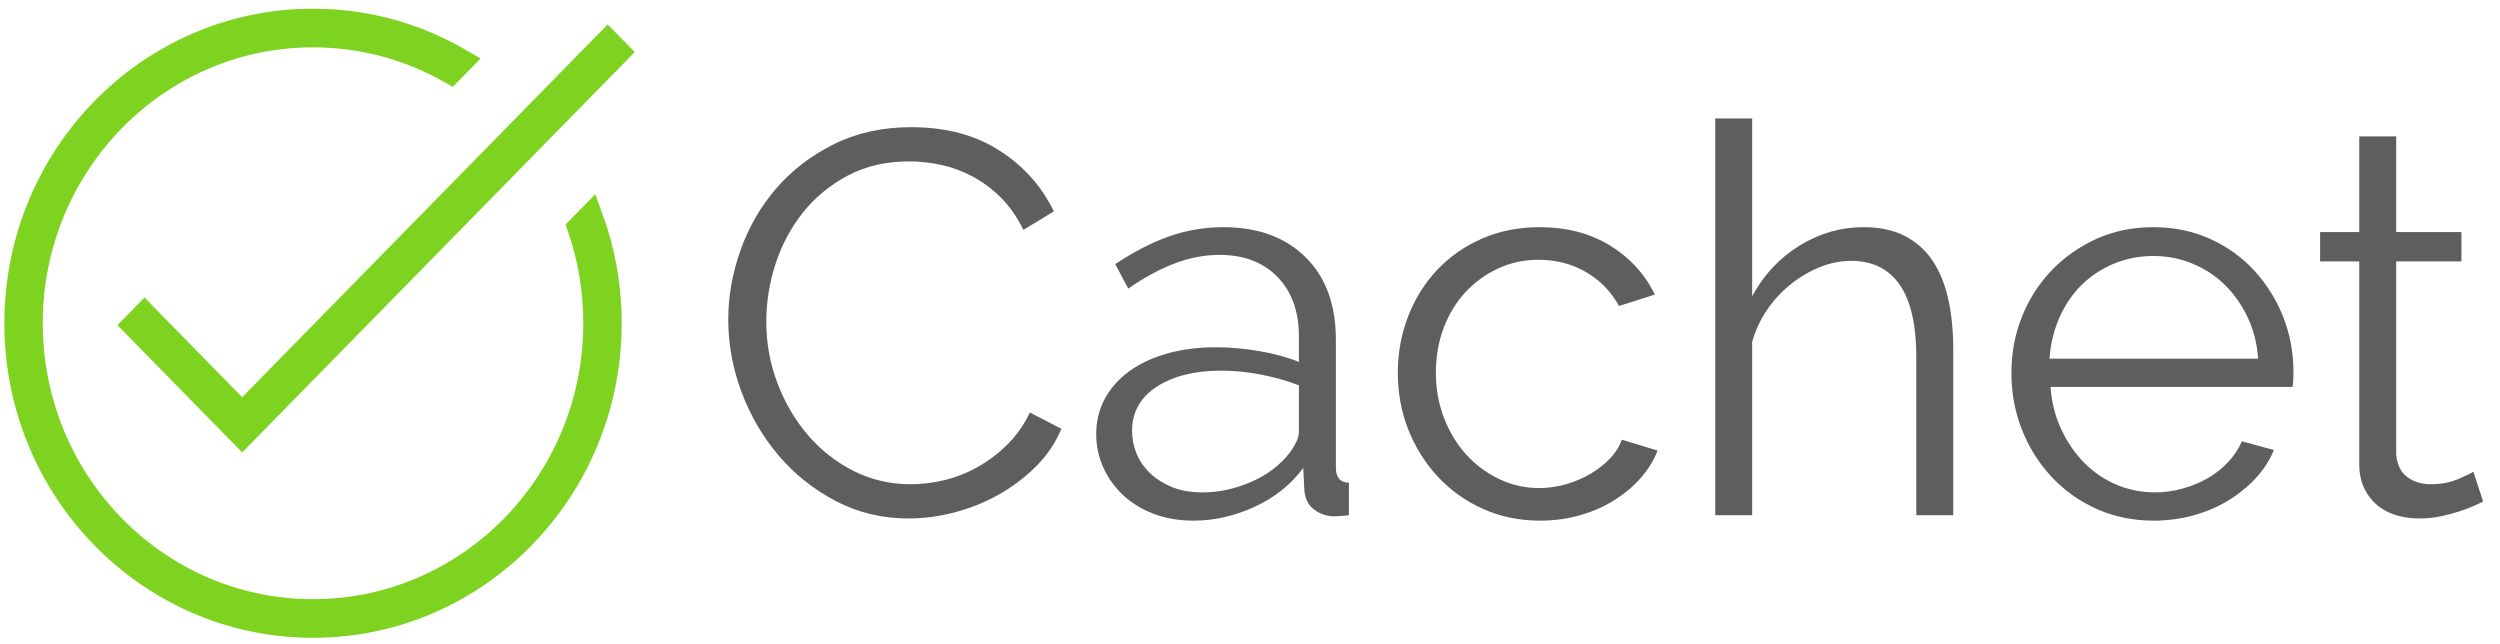
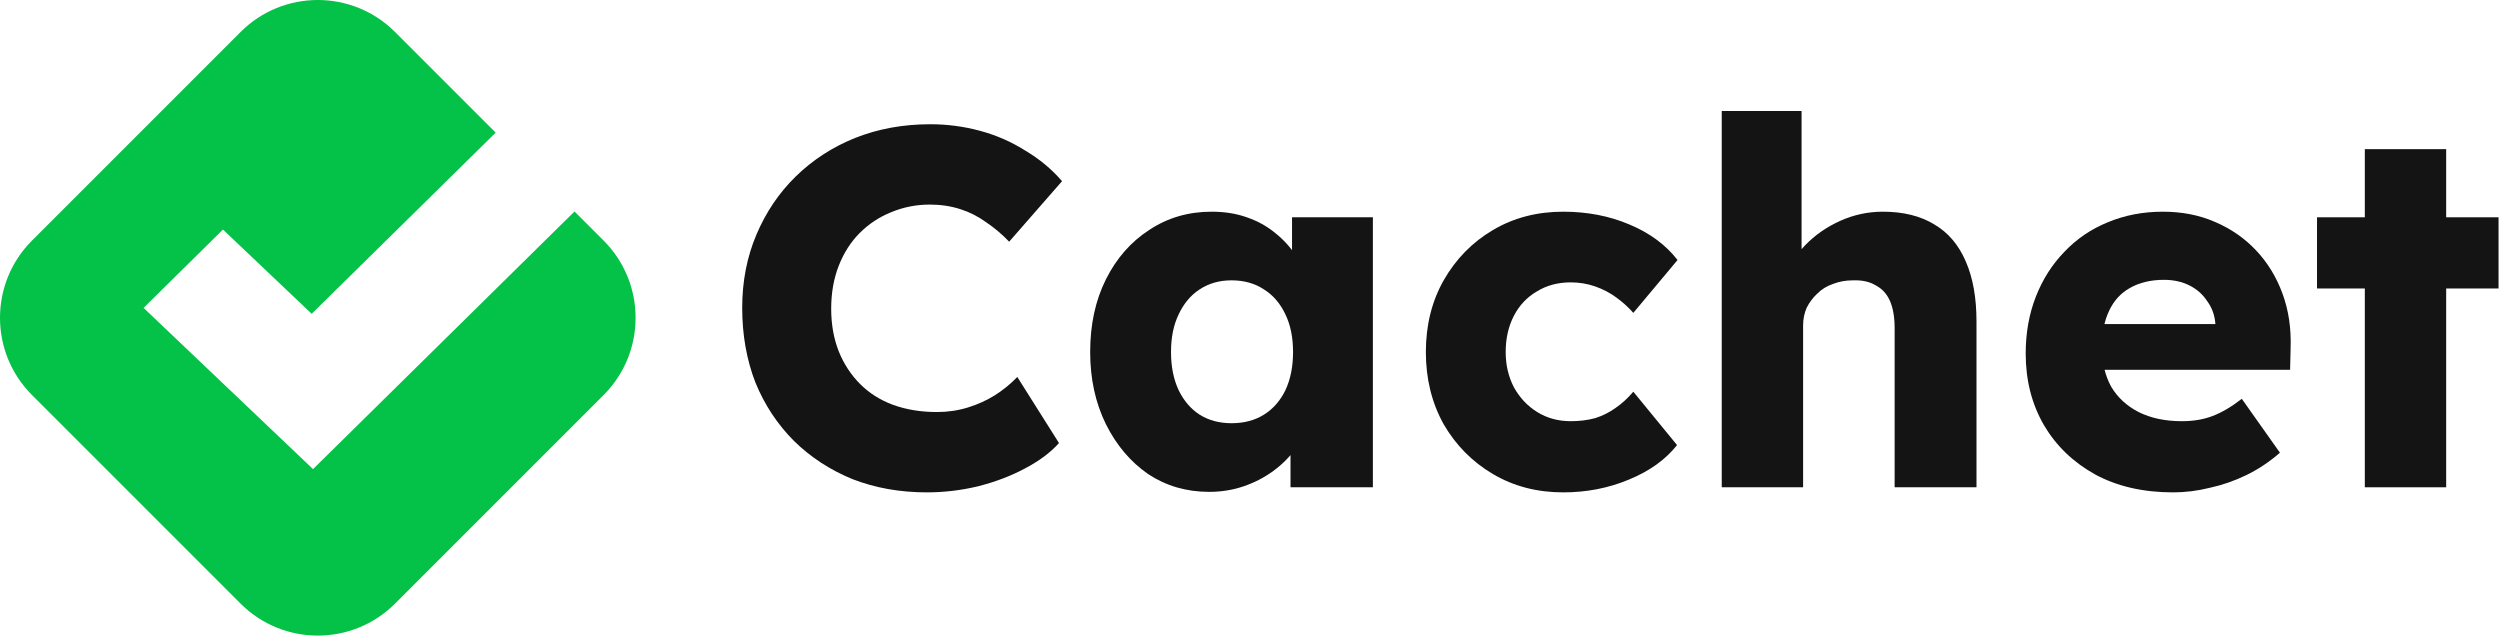
- <svg xmlns="http://www.w3.org/2000/svg" width="1150" height="296" viewBox="0 0 1150 296">
-   <g fill="none" fill-rule="evenodd">
-     <path d="M207.244 32.459l4.16-4.243C191.534 16.625 168.52 10 143.989 10 68.884 10 8 72.097 8 148.698s60.884 138.698 135.989 138.698c75.105 0 135.989-62.097 135.989-138.698 0-17.013-3.003-33.311-8.499-48.371l-4.428 4.516c4.703 13.73 7.26 28.488 7.26 43.855 0 73.409-58.347 132.919-130.323 132.919-71.975 0-130.323-59.51-130.323-132.919 0-73.409 58.347-132.919 130.323-132.919 22.955 0 44.524 6.053 63.256 16.68z" stroke="#7ED321" stroke-width="12" />
-     <path d="M111.408 182.712l.812-.829L273.302 17.593l6.226-6.35L291.98 23.943l-6.226 6.35-161.081 164.29-.812.829-12.452 12.7-6.226-6.35-44.947-45.842-6.226-6.35 12.452-12.7 6.226 6.35 38.721 39.492z" fill="#7ED321" />
-     <path d="M335 147c0-10.667 1.875-21.292 5.625-31.875 3.75-10.583 9.208-20.042 16.375-28.375 7.167-8.333 16-15.125 26.5-20.375 10.5-5.25 22.417-7.875 35.75-7.875 15.833 0 29.333 3.583 40.5 10.75 11.167 7.167 19.5 16.5 25 28l-14 8.5c-2.833-5.833-6.25-10.75-10.25-14.75-4-4-8.333-7.25-13-9.75-4.667-2.5-9.5-4.292-14.5-5.375-5-1.083-9.917-1.625-14.75-1.625-10.667 0-20.083 2.167-28.25 6.5-8.167 4.333-15.042 10-20.625 17-5.583 7-9.792 14.875-12.625 23.625-2.833 8.75-4.25 17.625-4.25 26.625 0 9.833 1.708 19.25 5.125 28.25 3.417 9 8.083 16.958 14 23.875 5.917 6.917 12.917 12.417 21 16.5 8.083 4.083 16.875 6.125 26.375 6.125 5 0 10.125-.625 15.375-1.875 5.25-1.25 10.333-3.25 15.25-6 4.917-2.75 9.458-6.167 13.625-10.25 4.167-4.083 7.667-9.042 10.5-14.875l14.5 7.5c-2.833 6.667-6.833 12.542-12 17.625-5.167 5.083-10.917 9.375-17.25 12.875-6.333 3.5-13.042 6.167-20.125 8-7.083 1.833-14.042 2.75-20.875 2.75-12.167 0-23.333-2.667-33.5-8-10.167-5.333-18.917-12.292-26.25-20.875-7.333-8.583-13.042-18.333-17.125-29.25C337.042 169.458 335 158.333 335 147zm214 92.5c-6.667 0-12.75-1.042-18.25-3.125-5.5-2.083-10.208-4.958-14.125-8.625-3.917-3.667-6.958-7.917-9.125-12.75-2.167-4.833-3.25-9.917-3.25-15.25 0-6 1.333-11.458 4-16.375 2.667-4.917 6.417-9.125 11.25-12.625 4.833-3.5 10.625-6.208 17.375-8.125 6.75-1.917 14.208-2.875 22.375-2.875 6.5 0 13.167.583 20 1.75 6.833 1.167 12.917 2.833 18.25 5v-11.75c0-11.5-3.292-20.625-9.875-27.375-6.583-6.75-15.458-10.125-26.625-10.125-7 0-13.958 1.333-20.875 4-6.917 2.667-13.958 6.5-21.125 11.5l-6-11.25c8.5-5.667 16.75-9.917 24.75-12.75 8-2.833 16.333-4.25 25-4.25 15.833 0 28.417 4.583 37.75 13.75 9.333 9.167 14 21.833 14 38V215c0 4.667 2 7 6 7v15c-1.333.167-2.583.292-3.75.375-1.167.083-2.167.125-3 .125-3.333 0-6.375-1-9.125-3s-4.292-5-4.625-9l-.5-10.25c-5.667 7.667-13.125 13.625-22.375 17.875-9.25 4.25-18.625 6.375-28.125 6.375zm4.25-13c7.5 0 14.958-1.625 22.375-4.875 7.417-3.25 13.292-7.708 17.625-13.375 1.167-1.5 2.167-3.125 3-4.875.833-1.75 1.25-3.375 1.25-4.875v-21.25c-5.667-2.167-11.583-3.833-17.75-5-6.167-1.167-12.167-1.75-18-1.75-12.167 0-22.042 2.458-29.625 7.375-7.583 4.917-11.375 11.708-11.375 20.375 0 3.5.667 6.917 2 10.25 1.333 3.333 3.375 6.333 6.125 9 2.75 2.667 6.125 4.833 10.125 6.5 4 1.667 8.75 2.5 14.25 2.5zm89.75-55c0-9.167 1.583-17.833 4.75-26 3.167-8.167 7.625-15.292 13.375-21.375 5.75-6.083 12.625-10.875 20.625-14.375 8-3.5 16.833-5.25 26.5-5.25 12.333 0 23.083 2.792 32.25 8.375 9.167 5.583 16.083 13.125 20.75 22.625l-16.5 5.25c-3.667-6.667-8.75-11.875-15.25-15.625-6.5-3.75-13.75-5.625-21.75-5.625-6.667 0-12.875 1.333-18.625 4-5.75 2.667-10.75 6.292-15 10.875-4.25 4.583-7.583 10.042-10 16.375-2.417 6.333-3.625 13.25-3.625 20.75 0 7.333 1.25 14.25 3.75 20.75 2.5 6.5 5.917 12.125 10.25 16.875 4.333 4.75 9.375 8.5 15.125 11.25 5.75 2.75 11.875 4.125 18.375 4.125 4.167 0 8.292-.583 12.375-1.75 4.083-1.167 7.875-2.792 11.375-4.875s6.5-4.458 9-7.125c2.5-2.667 4.25-5.5 5.25-8.5l16.5 5c-1.833 4.667-4.5 8.958-8 12.875-3.5 3.917-7.625 7.333-12.375 10.25-4.75 2.917-10 5.167-15.75 6.75-5.75 1.583-11.708 2.375-17.875 2.375-9.5 0-18.25-1.792-26.25-5.375-8-3.583-14.917-8.5-20.75-14.75-5.833-6.25-10.375-13.458-13.625-21.625-3.25-8.167-4.875-16.917-4.875-26.25zM898.5 237h-17v-72.75c0-14.833-2.542-25.917-7.625-33.25-5.083-7.333-12.542-11-22.375-11-4.833 0-9.625.958-14.375 2.875-4.75 1.917-9.208 4.542-13.375 7.875-4.167 3.333-7.792 7.25-10.875 11.75-3.083 4.5-5.375 9.417-6.875 14.75V237h-17V54.5h17v81.75c5.333-9.833 12.583-17.583 21.75-23.25 9.167-5.667 19-8.5 29.5-8.5 7.5 0 13.875 1.375 19.125 4.125 5.25 2.75 9.5 6.583 12.75 11.5 3.25 4.917 5.625 10.833 7.125 17.75 1.5 6.917 2.25 14.542 2.25 22.875V237zm92.25 2.5c-9.5 0-18.25-1.792-26.25-5.375-8-3.583-14.917-8.5-20.75-14.75-5.833-6.25-10.375-13.458-13.625-21.625-3.25-8.167-4.875-16.917-4.875-26.25 0-9.167 1.625-17.792 4.875-25.875 3.25-8.083 7.792-15.167 13.625-21.25 5.833-6.083 12.708-10.917 20.625-14.5 7.917-3.583 16.625-5.375 26.125-5.375 9.5 0 18.208 1.792 26.125 5.375 7.917 3.583 14.708 8.458 20.375 14.625 5.667 6.167 10.083 13.25 13.25 21.25 3.167 8 4.75 16.5 4.75 25.5 0 1.333-.042 2.667-.125 4-.083 1.333-.208 2.25-.375 2.75H943.25c.5 7 2.125 13.458 4.875 19.375 2.75 5.917 6.25 11.042 10.5 15.375 4.25 4.333 9.167 7.708 14.75 10.125 5.583 2.417 11.542 3.625 17.875 3.625 4.333 0 8.583-.583 12.75-1.75 4.167-1.167 8-2.75 11.5-4.75s6.625-4.458 9.375-7.375c2.75-2.917 4.875-6.125 6.375-9.625l14.75 4c-2 4.833-4.833 9.208-8.5 13.125-3.667 3.917-7.917 7.333-12.75 10.25-4.833 2.917-10.167 5.167-16 6.75-5.833 1.583-11.833 2.375-18 2.375zm48-74.5c-.5-7-2.125-13.375-4.875-19.125-2.75-5.75-6.25-10.708-10.5-14.875-4.25-4.167-9.208-7.417-14.875-9.75-5.667-2.333-11.667-3.5-18-3.5-6.333 0-12.333 1.167-18 3.5-5.667 2.333-10.625 5.583-14.875 9.75-4.25 4.167-7.667 9.167-10.25 15-2.583 5.833-4.125 12.167-4.625 19h96zm103.5 65.75c-1 .5-2.458 1.167-4.375 2s-4.125 1.667-6.625 2.5-5.333 1.583-8.5 2.25c-3.167.667-6.5 1-10 1-3.667 0-7.167-.5-10.5-1.5-3.333-1-6.25-2.542-8.75-4.625s-4.5-4.708-6-7.875c-1.5-3.167-2.25-6.833-2.25-11v-93.25h-18v-13.5h18v-44h17v44h30v13.5h-30v88.5c.333 4.833 2 8.375 5 10.625s6.583 3.375 10.75 3.375c4.833 0 9.083-.792 12.75-2.375 3.667-1.583 6-2.708 7-3.375l4.5 13.75z" fill="#5E5E5E" />
-   </g>
+ <svg xmlns="http://www.w3.org/2000/svg" width="236" height="60" viewBox="0 0 236 60" fill="none">
+   <path d="M223.239 46V14.08H230.919V46H223.239ZM218.727 27.232V20.512H235.863V27.232H218.727Z" fill="#141414" />
+   <path d="M205.146 46.48C202.33 46.48 199.882 45.92 197.802 44.8C195.722 43.648 194.106 42.096 192.954 40.144C191.802 38.16 191.226 35.904 191.226 33.376C191.226 31.424 191.546 29.632 192.186 28C192.826 26.368 193.722 24.96 194.874 23.776C196.026 22.56 197.386 21.632 198.954 20.992C200.554 20.32 202.298 19.984 204.186 19.984C205.978 19.984 207.61 20.304 209.082 20.944C210.586 21.584 211.882 22.48 212.97 23.632C214.058 24.784 214.89 26.144 215.466 27.712C216.042 29.28 216.298 30.992 216.234 32.848L216.186 34.912H195.882L194.778 30.592H209.946L209.13 31.504V30.544C209.066 29.744 208.81 29.04 208.362 28.432C207.946 27.792 207.386 27.296 206.682 26.944C205.978 26.592 205.178 26.416 204.282 26.416C203.034 26.416 201.962 26.672 201.066 27.184C200.202 27.664 199.546 28.384 199.098 29.344C198.65 30.272 198.426 31.424 198.426 32.8C198.426 34.208 198.714 35.44 199.29 36.496C199.898 37.52 200.762 38.32 201.882 38.896C203.034 39.472 204.394 39.76 205.962 39.76C207.05 39.76 208.01 39.6 208.842 39.28C209.706 38.96 210.634 38.416 211.626 37.648L215.226 42.736C214.234 43.6 213.178 44.304 212.058 44.848C210.938 45.392 209.786 45.792 208.602 46.048C207.45 46.336 206.298 46.48 205.146 46.48Z" fill="#141414" />
+   <path d="M162.533 46V10.48H170.069V25.696L168.533 26.272C168.885 25.12 169.509 24.08 170.405 23.152C171.333 22.192 172.437 21.424 173.717 20.848C174.997 20.272 176.341 19.984 177.749 19.984C179.669 19.984 181.285 20.384 182.597 21.184C183.909 21.952 184.901 23.12 185.573 24.688C186.245 26.224 186.581 28.112 186.581 30.352V46H178.853V30.976C178.853 29.952 178.709 29.104 178.421 28.432C178.133 27.76 177.685 27.264 177.077 26.944C176.501 26.592 175.781 26.432 174.917 26.464C174.245 26.464 173.621 26.576 173.045 26.8C172.469 26.992 171.973 27.296 171.557 27.712C171.141 28.096 170.805 28.544 170.549 29.056C170.325 29.568 170.213 30.128 170.213 30.736V46H166.421C165.525 46 164.757 46 164.117 46C163.477 46 162.949 46 162.533 46Z" fill="#141414" />
+   <path d="M147.561 46.48C145.097 46.48 142.889 45.904 140.937 44.752C138.985 43.6 137.433 42.032 136.281 40.048C135.161 38.032 134.601 35.76 134.601 33.232C134.601 30.704 135.161 28.448 136.281 26.464C137.433 24.448 138.985 22.864 140.937 21.712C142.889 20.56 145.097 19.984 147.561 19.984C149.833 19.984 151.913 20.384 153.801 21.184C155.721 21.984 157.241 23.104 158.361 24.544L154.185 29.536C153.737 29.024 153.209 28.544 152.601 28.096C151.993 27.648 151.321 27.296 150.585 27.04C149.849 26.784 149.081 26.656 148.281 26.656C147.065 26.656 145.993 26.944 145.065 27.52C144.137 28.064 143.417 28.832 142.905 29.824C142.393 30.816 142.137 31.952 142.137 33.232C142.137 34.448 142.393 35.552 142.905 36.544C143.449 37.536 144.185 38.32 145.113 38.896C146.041 39.472 147.097 39.76 148.281 39.76C149.113 39.76 149.881 39.664 150.585 39.472C151.289 39.248 151.929 38.928 152.505 38.512C153.113 38.096 153.673 37.584 154.185 36.976L158.313 42.016C157.225 43.392 155.705 44.48 153.753 45.28C151.833 46.08 149.769 46.48 147.561 46.48Z" fill="#141414" />
+   <path d="M114.144 46.432C112 46.432 110.08 45.872 108.384 44.752C106.72 43.6 105.392 42.032 104.4 40.048C103.408 38.032 102.912 35.76 102.912 33.232C102.912 30.64 103.408 28.352 104.4 26.368C105.392 24.384 106.752 22.832 108.48 21.712C110.208 20.56 112.176 19.984 114.384 19.984C115.6 19.984 116.704 20.16 117.696 20.512C118.72 20.864 119.616 21.36 120.384 22C121.152 22.608 121.808 23.328 122.352 24.16C122.896 24.96 123.296 25.824 123.552 26.752L121.968 26.56V20.512H129.6V46H121.824V39.856L123.552 39.808C123.296 40.704 122.88 41.552 122.304 42.352C121.728 43.152 121.024 43.856 120.192 44.464C119.36 45.072 118.432 45.552 117.408 45.904C116.384 46.256 115.296 46.432 114.144 46.432ZM116.256 39.952C117.44 39.952 118.464 39.68 119.328 39.136C120.192 38.592 120.864 37.824 121.344 36.832C121.824 35.808 122.064 34.608 122.064 33.232C122.064 31.856 121.824 30.672 121.344 29.68C120.864 28.656 120.192 27.872 119.328 27.328C118.464 26.752 117.44 26.464 116.256 26.464C115.104 26.464 114.096 26.752 113.232 27.328C112.4 27.872 111.744 28.656 111.264 29.68C110.784 30.672 110.544 31.856 110.544 33.232C110.544 34.608 110.784 35.808 111.264 36.832C111.744 37.824 112.4 38.592 113.232 39.136C114.096 39.68 115.104 39.952 116.256 39.952Z" fill="#141414" />
+   <path d="M87.488 46.48C84.96 46.48 82.624 46.064 80.48 45.232C78.368 44.368 76.528 43.168 74.96 41.632C73.392 40.064 72.176 38.224 71.312 36.112C70.48 33.968 70.064 31.616 70.064 29.056C70.064 26.56 70.512 24.256 71.408 22.144C72.304 20.032 73.536 18.208 75.104 16.672C76.704 15.104 78.576 13.888 80.72 13.024C82.896 12.16 85.264 11.728 87.824 11.728C89.424 11.728 90.992 11.936 92.528 12.352C94.064 12.768 95.488 13.392 96.8 14.224C98.144 15.024 99.296 15.984 100.256 17.104L95.264 22.816C94.592 22.112 93.872 21.504 93.104 20.992C92.368 20.448 91.552 20.032 90.656 19.744C89.76 19.456 88.8 19.312 87.776 19.312C86.496 19.312 85.28 19.552 84.128 20.032C83.008 20.48 82.016 21.136 81.152 22C80.32 22.832 79.664 23.856 79.184 25.072C78.704 26.288 78.464 27.648 78.464 29.152C78.464 30.624 78.704 31.968 79.184 33.184C79.664 34.368 80.336 35.392 81.2 36.256C82.064 37.12 83.104 37.776 84.32 38.224C85.568 38.672 86.944 38.896 88.448 38.896C89.472 38.896 90.448 38.752 91.376 38.464C92.304 38.176 93.152 37.792 93.92 37.312C94.72 36.8 95.424 36.224 96.032 35.584L99.968 41.824C99.168 42.72 98.096 43.52 96.752 44.224C95.44 44.928 93.968 45.488 92.336 45.904C90.736 46.288 89.12 46.48 87.488 46.48Z" fill="#141414" />
+   <path fill-rule="evenodd" clip-rule="evenodd" d="M3.019 22.711C-1.006 26.737 -1.006 33.263 3.019 37.289L22.711 56.981C26.737 61.006 33.263 61.006 37.289 56.981L56.981 37.289C61.006 33.263 61.006 26.737 56.981 22.711L54.234 19.965L29.549 44.284L13.554 29.065L21.047 21.67L29.423 29.623L46.791 12.521L37.289 3.019C33.263 -1.006 26.737 -1.006 22.711 3.019L3.019 22.711Z" fill="#04C147" />
</svg>
